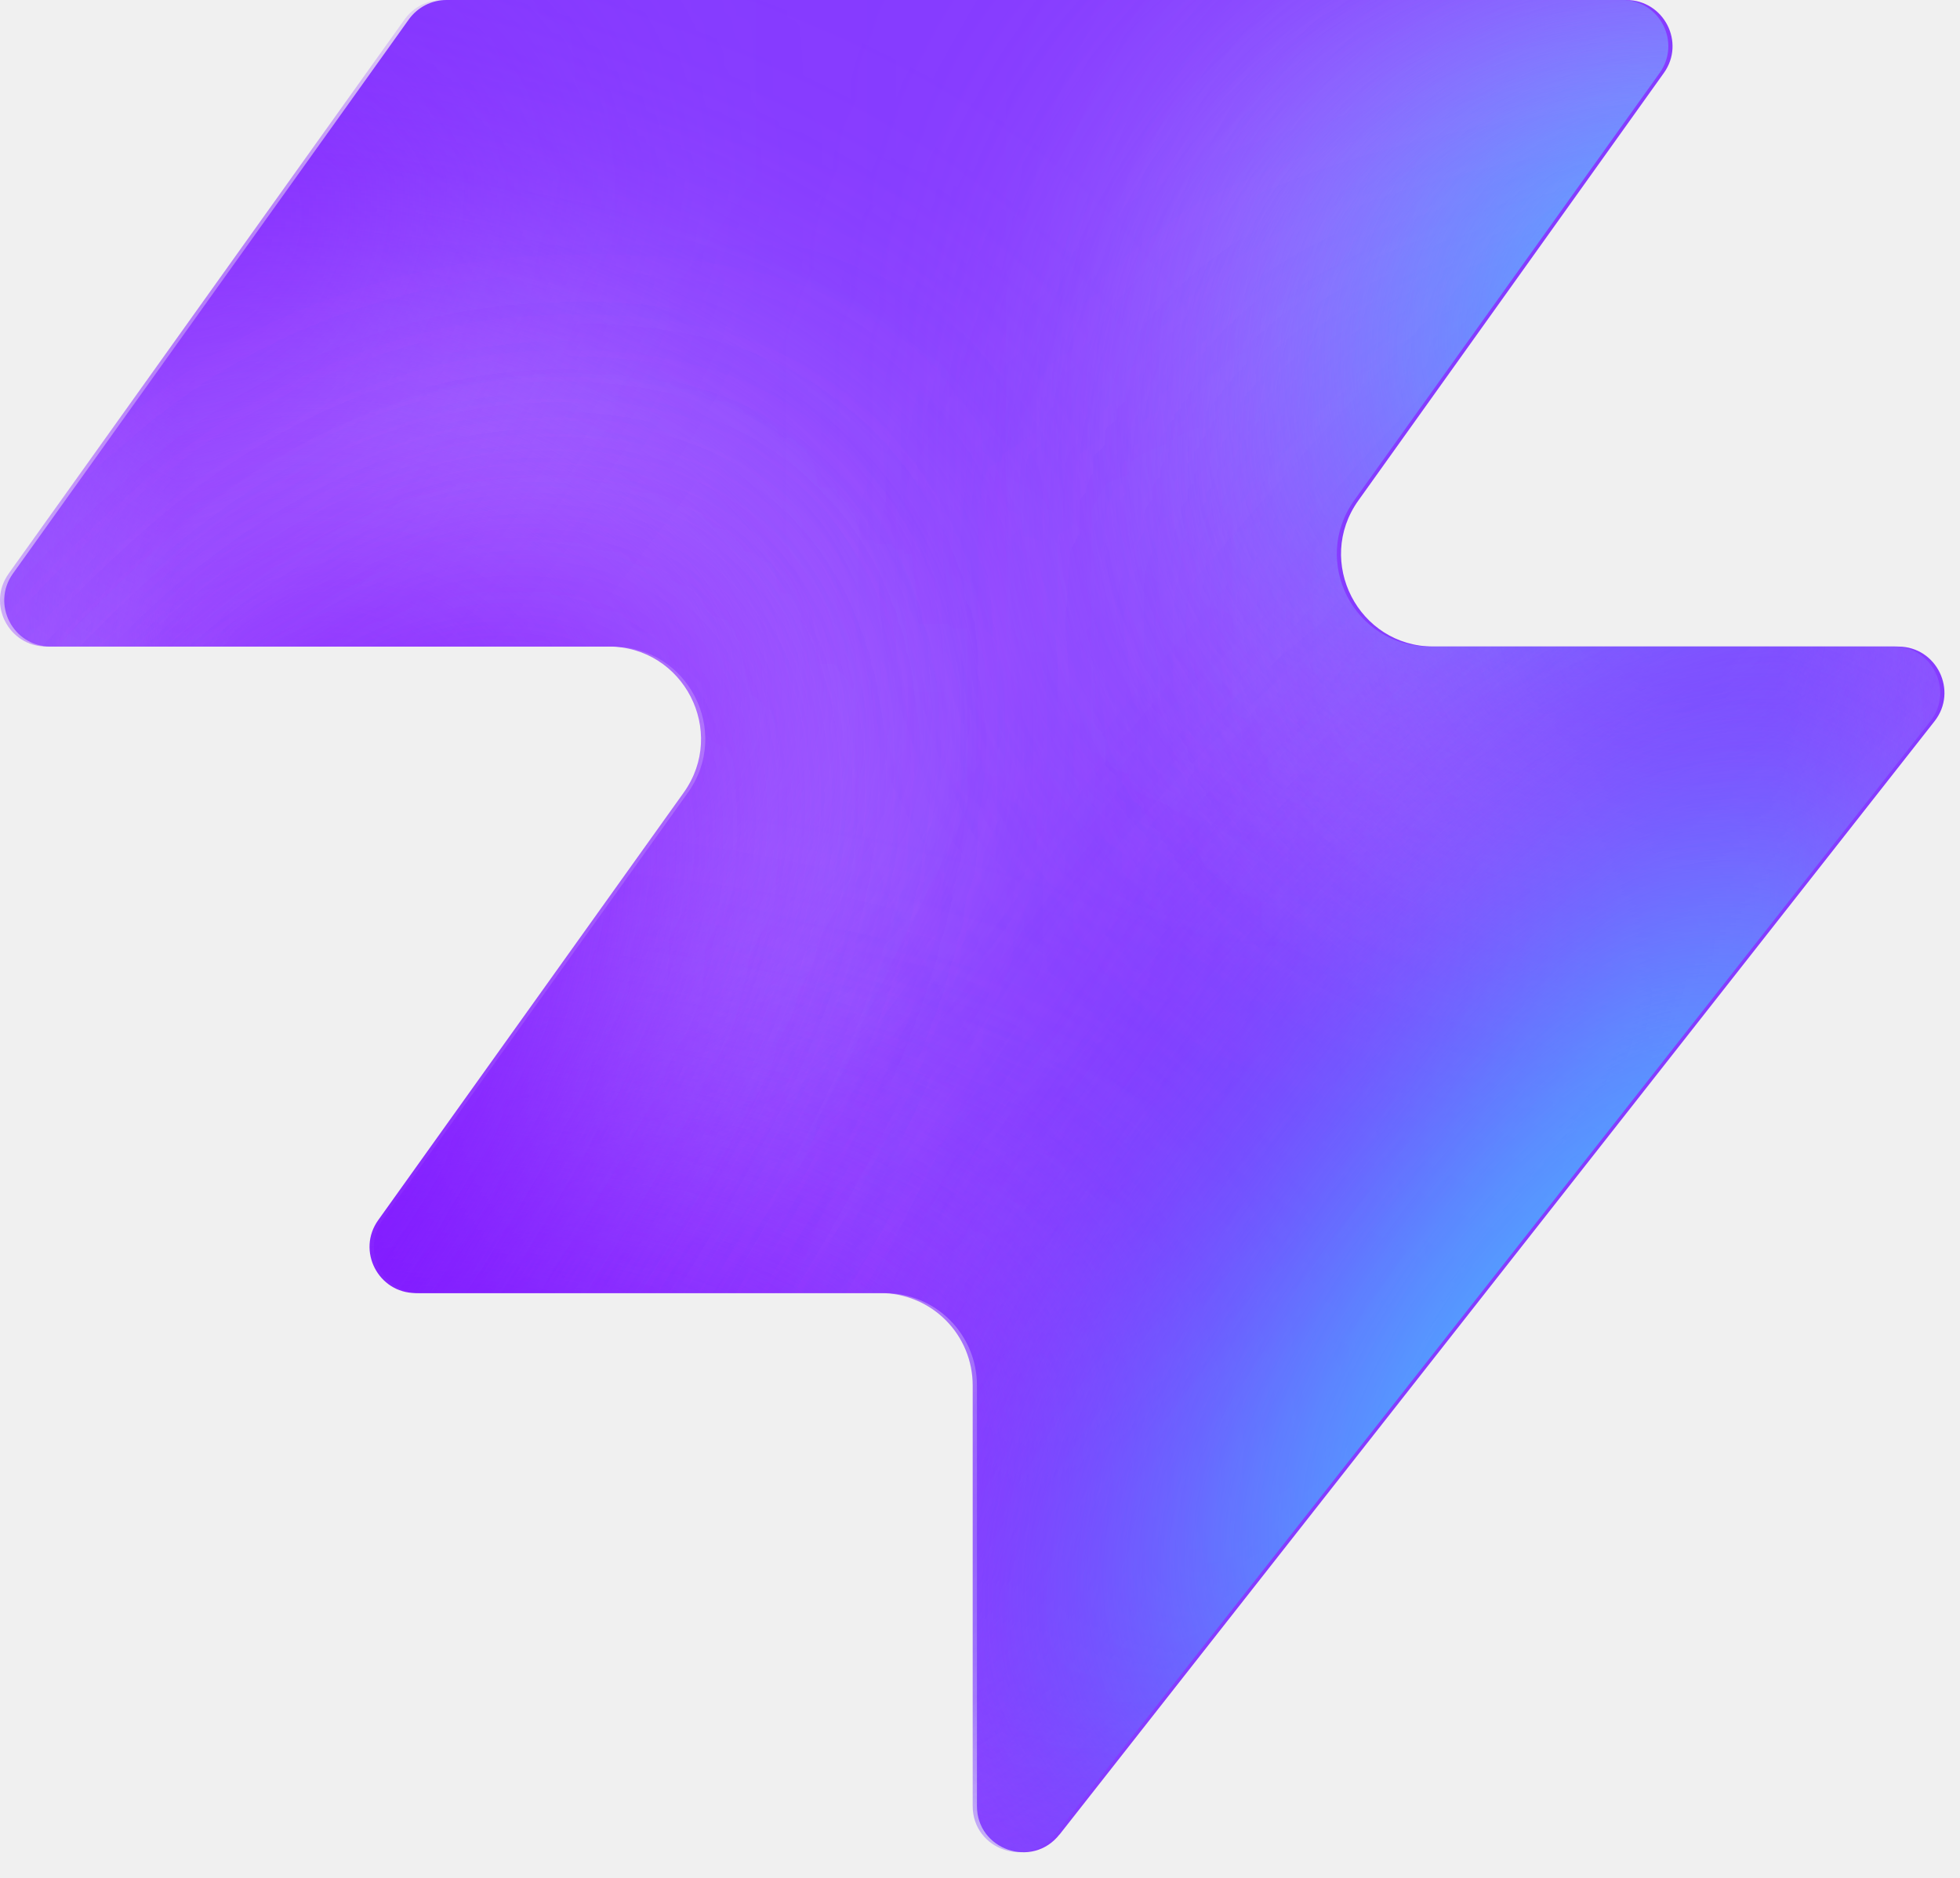
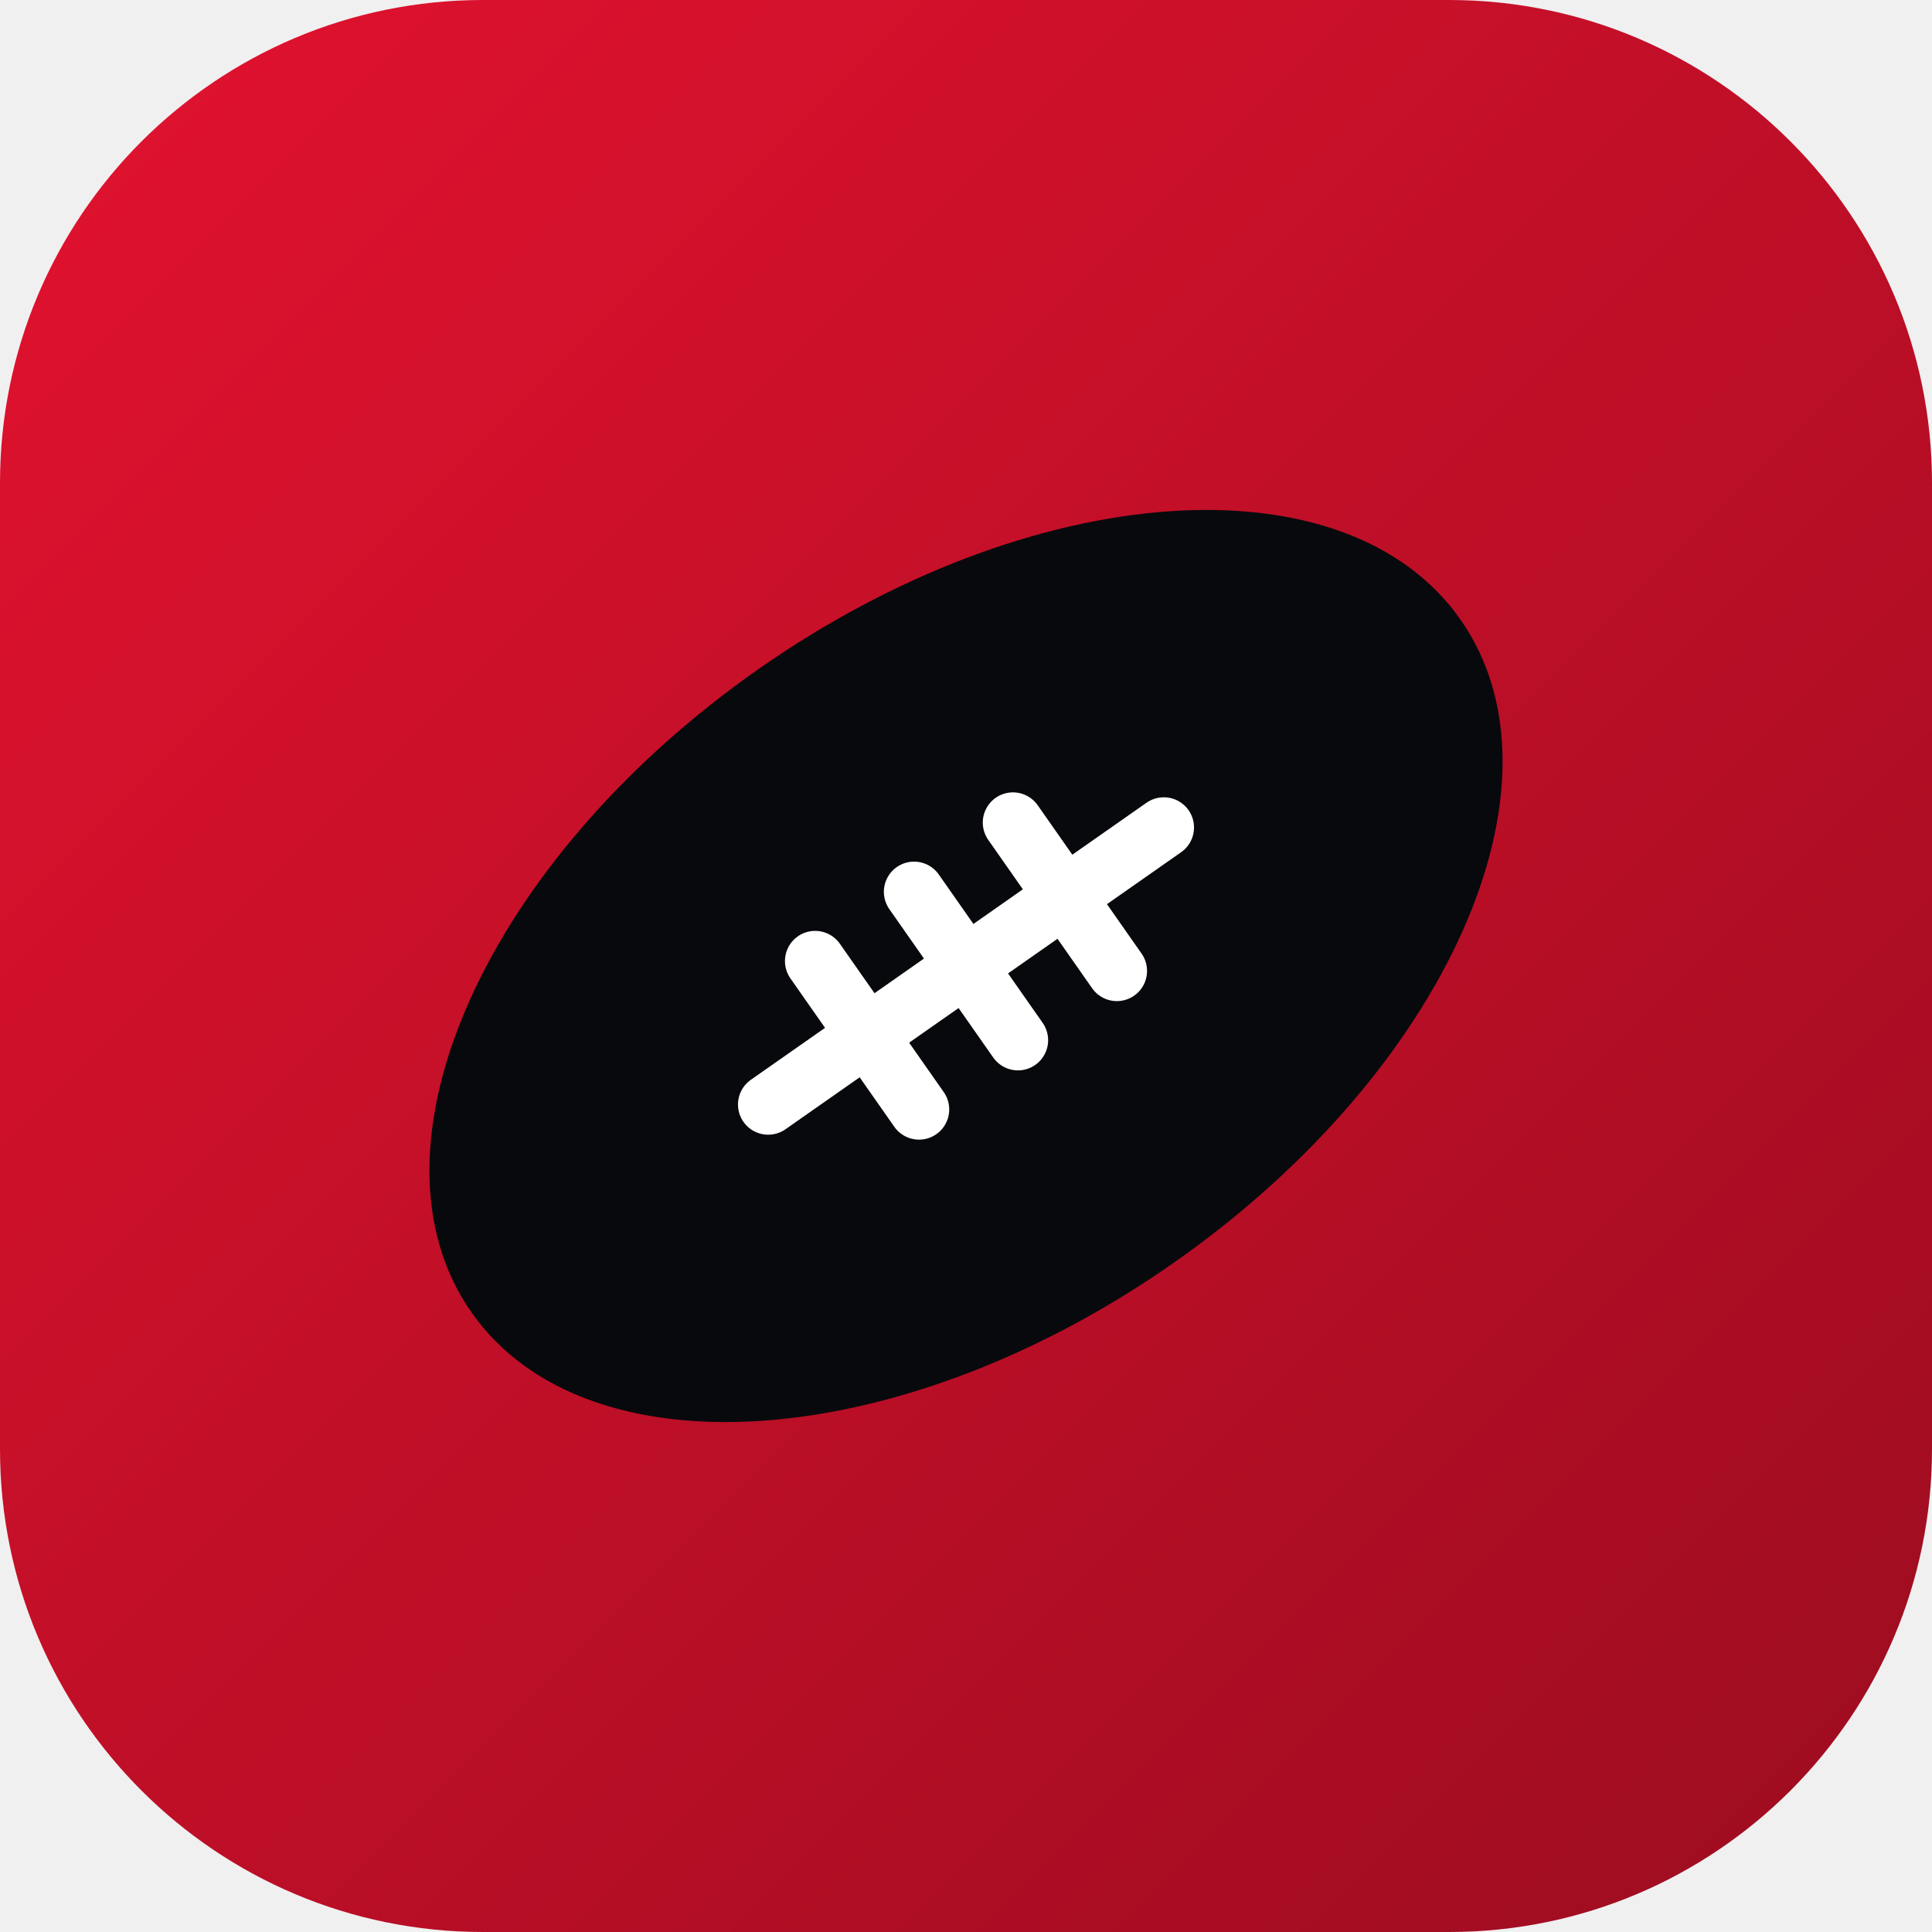
- <svg xmlns="http://www.w3.org/2000/svg" width="48" height="46" fill="none" viewBox="0 0 48 46">
-   <path fill="#863bff" d="M25.946 44.938c-.664.845-2.021.375-2.021-.698V33.937a2.26 2.26 0 0 0-2.262-2.262H10.287c-.92 0-1.456-1.04-.92-1.788l7.48-10.471c1.07-1.497 0-3.578-1.842-3.578H1.237c-.92 0-1.456-1.04-.92-1.788L10.013.474c.214-.297.556-.474.92-.474h28.894c.92 0 1.456 1.04.92 1.788l-7.48 10.471c-1.07 1.498 0 3.579 1.842 3.579h11.377c.943 0 1.473 1.088.89 1.83L25.947 44.94z" style="fill:#863bff;fill:color(display-p3 .525 .23 1);fill-opacity:1" />
-   <mask id="a" width="48" height="46" x="0" y="0" maskUnits="userSpaceOnUse" style="mask-type:alpha">
-     <path fill="#000" d="M25.842 44.938c-.664.844-2.021.375-2.021-.698V33.937a2.26 2.26 0 0 0-2.262-2.262H10.183c-.92 0-1.456-1.04-.92-1.788l7.48-10.471c1.07-1.498 0-3.579-1.842-3.579H1.133c-.92 0-1.456-1.04-.92-1.787L9.91.473c.214-.297.556-.474.92-.474h28.894c.92 0 1.456 1.04.92 1.788l-7.48 10.471c-1.07 1.498 0 3.578 1.842 3.578h11.377c.943 0 1.473 1.088.89 1.832L25.843 44.94z" style="fill:#000;fill-opacity:1" />
-   </mask>
-   <g mask="url(#a)">
-     <g filter="url(#b)">
-       <ellipse cx="5.508" cy="14.704" fill="#ede6ff" rx="5.508" ry="14.704" style="fill:#ede6ff;fill:color(display-p3 .927 .903 1);fill-opacity:1" transform="matrix(.00324 1 1 -.00324 -4.47 31.516)" />
-     </g>
-     <g filter="url(#c)">
-       <ellipse cx="10.399" cy="29.851" fill="#ede6ff" rx="10.399" ry="29.851" style="fill:#ede6ff;fill:color(display-p3 .927 .903 1);fill-opacity:1" transform="matrix(.00324 1 1 -.00324 -39.328 7.883)" />
-     </g>
-     <g filter="url(#d)">
-       <ellipse cx="5.508" cy="30.487" fill="#7e14ff" rx="5.508" ry="30.487" style="fill:#7e14ff;fill:color(display-p3 .492 .077 1);fill-opacity:1" transform="rotate(89.814 -25.913 -14.639)scale(1 -1)" />
-     </g>
-     <g filter="url(#e)">
-       <ellipse cx="5.508" cy="30.599" fill="#7e14ff" rx="5.508" ry="30.599" style="fill:#7e14ff;fill:color(display-p3 .492 .077 1);fill-opacity:1" transform="rotate(89.814 -32.644 -3.334)scale(1 -1)" />
-     </g>
-     <g filter="url(#f)">
-       <ellipse cx="5.508" cy="30.599" fill="#7e14ff" rx="5.508" ry="30.599" style="fill:#7e14ff;fill:color(display-p3 .492 .077 1);fill-opacity:1" transform="matrix(.00324 1 1 -.00324 -34.34 30.47)" />
-     </g>
-     <g filter="url(#g)">
-       <ellipse cx="14.072" cy="22.078" fill="#ede6ff" rx="14.072" ry="22.078" style="fill:#ede6ff;fill:color(display-p3 .927 .903 1);fill-opacity:1" transform="rotate(93.35 24.506 48.493)scale(-1 1)" />
-     </g>
-     <g filter="url(#h)">
-       <ellipse cx="3.47" cy="21.501" fill="#7e14ff" rx="3.47" ry="21.501" style="fill:#7e14ff;fill:color(display-p3 .492 .077 1);fill-opacity:1" transform="rotate(89.009 28.708 47.59)scale(-1 1)" />
-     </g>
-     <g filter="url(#i)">
-       <ellipse cx="3.47" cy="21.501" fill="#7e14ff" rx="3.47" ry="21.501" style="fill:#7e14ff;fill:color(display-p3 .492 .077 1);fill-opacity:1" transform="rotate(89.009 28.708 47.59)scale(-1 1)" />
-     </g>
-     <g filter="url(#j)">
-       <ellipse cx=".387" cy="8.972" fill="#7e14ff" rx="4.407" ry="29.108" style="fill:#7e14ff;fill:color(display-p3 .492 .077 1);fill-opacity:1" transform="rotate(39.51 .387 8.972)" />
-     </g>
-     <g filter="url(#k)">
-       <ellipse cx="47.523" cy="-6.092" fill="#7e14ff" rx="4.407" ry="29.108" style="fill:#7e14ff;fill:color(display-p3 .492 .077 1);fill-opacity:1" transform="rotate(37.892 47.523 -6.092)" />
-     </g>
-     <g filter="url(#l)">
-       <ellipse cx="41.412" cy="6.333" fill="#47bfff" rx="5.971" ry="9.665" style="fill:#47bfff;fill:color(display-p3 .28 .748 1);fill-opacity:1" transform="rotate(37.892 41.412 6.333)" />
-     </g>
-     <g filter="url(#m)">
-       <ellipse cx="-1.879" cy="38.332" fill="#7e14ff" rx="4.407" ry="29.108" style="fill:#7e14ff;fill:color(display-p3 .492 .077 1);fill-opacity:1" transform="rotate(37.892 -1.88 38.332)" />
-     </g>
-     <g filter="url(#n)">
-       <ellipse cx="-1.879" cy="38.332" fill="#7e14ff" rx="4.407" ry="29.108" style="fill:#7e14ff;fill:color(display-p3 .492 .077 1);fill-opacity:1" transform="rotate(37.892 -1.88 38.332)" />
-     </g>
-     <g filter="url(#o)">
-       <ellipse cx="35.651" cy="29.907" fill="#7e14ff" rx="4.407" ry="29.108" style="fill:#7e14ff;fill:color(display-p3 .492 .077 1);fill-opacity:1" transform="rotate(37.892 35.651 29.907)" />
-     </g>
-     <g filter="url(#p)">
-       <ellipse cx="38.418" cy="32.4" fill="#47bfff" rx="5.971" ry="15.297" style="fill:#47bfff;fill:color(display-p3 .28 .748 1);fill-opacity:1" transform="rotate(37.892 38.418 32.4)" />
-     </g>
+ <svg xmlns="http://www.w3.org/2000/svg" viewBox="0 0 64 64">
+   <defs>
+     <linearGradient id="g" x1="0" y1="0" x2="1" y2="1">
+       <stop offset="0" stop-color="#e3122f" />
+       <stop offset="1" stop-color="#9b0c20" />
+     </linearGradient>
+   </defs>
+   <rect width="64" height="64" rx="16" fill="url(#g)" />
+   <g transform="rotate(-35 32 32)">
+     <ellipse cx="32" cy="32" rx="20" ry="12" fill="#08090c" />
+     <path d="M24 32h16M28 29v6M32 29v6M36 29v6" stroke="#fff" stroke-width="2" stroke-linecap="round" />
  </g>
-   <defs>
-     <filter id="b" width="60.045" height="41.654" x="-19.77" y="16.149" color-interpolation-filters="sRGB" filterUnits="userSpaceOnUse">
-       <feFlood flood-opacity="0" result="BackgroundImageFix" />
-       <feBlend in="SourceGraphic" in2="BackgroundImageFix" result="shape" />
-       <feGaussianBlur result="effect1_foregroundBlur_2002_17158" stdDeviation="7.659" />
-     </filter>
-     <filter id="c" width="90.34" height="51.437" x="-54.613" y="-7.533" color-interpolation-filters="sRGB" filterUnits="userSpaceOnUse">
-       <feFlood flood-opacity="0" result="BackgroundImageFix" />
-       <feBlend in="SourceGraphic" in2="BackgroundImageFix" result="shape" />
-       <feGaussianBlur result="effect1_foregroundBlur_2002_17158" stdDeviation="7.659" />
-     </filter>
-     <filter id="d" width="79.355" height="29.4" x="-49.64" y="2.03" color-interpolation-filters="sRGB" filterUnits="userSpaceOnUse">
-       <feFlood flood-opacity="0" result="BackgroundImageFix" />
-       <feBlend in="SourceGraphic" in2="BackgroundImageFix" result="shape" />
-       <feGaussianBlur result="effect1_foregroundBlur_2002_17158" stdDeviation="4.596" />
-     </filter>
-     <filter id="e" width="79.579" height="29.4" x="-45.045" y="20.029" color-interpolation-filters="sRGB" filterUnits="userSpaceOnUse">
-       <feFlood flood-opacity="0" result="BackgroundImageFix" />
-       <feBlend in="SourceGraphic" in2="BackgroundImageFix" result="shape" />
-       <feGaussianBlur result="effect1_foregroundBlur_2002_17158" stdDeviation="4.596" />
-     </filter>
-     <filter id="f" width="79.579" height="29.4" x="-43.513" y="21.178" color-interpolation-filters="sRGB" filterUnits="userSpaceOnUse">
-       <feFlood flood-opacity="0" result="BackgroundImageFix" />
-       <feBlend in="SourceGraphic" in2="BackgroundImageFix" result="shape" />
-       <feGaussianBlur result="effect1_foregroundBlur_2002_17158" stdDeviation="4.596" />
-     </filter>
-     <filter id="g" width="74.749" height="58.852" x="15.756" y="-17.901" color-interpolation-filters="sRGB" filterUnits="userSpaceOnUse">
-       <feFlood flood-opacity="0" result="BackgroundImageFix" />
-       <feBlend in="SourceGraphic" in2="BackgroundImageFix" result="shape" />
-       <feGaussianBlur result="effect1_foregroundBlur_2002_17158" stdDeviation="7.659" />
-     </filter>
-     <filter id="h" width="61.377" height="25.362" x="23.548" y="2.284" color-interpolation-filters="sRGB" filterUnits="userSpaceOnUse">
-       <feFlood flood-opacity="0" result="BackgroundImageFix" />
-       <feBlend in="SourceGraphic" in2="BackgroundImageFix" result="shape" />
-       <feGaussianBlur result="effect1_foregroundBlur_2002_17158" stdDeviation="4.596" />
-     </filter>
-     <filter id="i" width="61.377" height="25.362" x="23.548" y="2.284" color-interpolation-filters="sRGB" filterUnits="userSpaceOnUse">
-       <feFlood flood-opacity="0" result="BackgroundImageFix" />
-       <feBlend in="SourceGraphic" in2="BackgroundImageFix" result="shape" />
-       <feGaussianBlur result="effect1_foregroundBlur_2002_17158" stdDeviation="4.596" />
-     </filter>
-     <filter id="j" width="56.045" height="63.649" x="-27.636" y="-22.853" color-interpolation-filters="sRGB" filterUnits="userSpaceOnUse">
-       <feFlood flood-opacity="0" result="BackgroundImageFix" />
-       <feBlend in="SourceGraphic" in2="BackgroundImageFix" result="shape" />
-       <feGaussianBlur result="effect1_foregroundBlur_2002_17158" stdDeviation="4.596" />
-     </filter>
-     <filter id="k" width="54.814" height="64.646" x="20.116" y="-38.415" color-interpolation-filters="sRGB" filterUnits="userSpaceOnUse">
-       <feFlood flood-opacity="0" result="BackgroundImageFix" />
-       <feBlend in="SourceGraphic" in2="BackgroundImageFix" result="shape" />
-       <feGaussianBlur result="effect1_foregroundBlur_2002_17158" stdDeviation="4.596" />
-     </filter>
-     <filter id="l" width="33.541" height="35.313" x="24.641" y="-11.323" color-interpolation-filters="sRGB" filterUnits="userSpaceOnUse">
-       <feFlood flood-opacity="0" result="BackgroundImageFix" />
-       <feBlend in="SourceGraphic" in2="BackgroundImageFix" result="shape" />
-       <feGaussianBlur result="effect1_foregroundBlur_2002_17158" stdDeviation="4.596" />
-     </filter>
-     <filter id="m" width="54.814" height="64.646" x="-29.286" y="6.009" color-interpolation-filters="sRGB" filterUnits="userSpaceOnUse">
-       <feFlood flood-opacity="0" result="BackgroundImageFix" />
-       <feBlend in="SourceGraphic" in2="BackgroundImageFix" result="shape" />
-       <feGaussianBlur result="effect1_foregroundBlur_2002_17158" stdDeviation="4.596" />
-     </filter>
-     <filter id="n" width="54.814" height="64.646" x="-29.286" y="6.009" color-interpolation-filters="sRGB" filterUnits="userSpaceOnUse">
-       <feFlood flood-opacity="0" result="BackgroundImageFix" />
-       <feBlend in="SourceGraphic" in2="BackgroundImageFix" result="shape" />
-       <feGaussianBlur result="effect1_foregroundBlur_2002_17158" stdDeviation="4.596" />
-     </filter>
-     <filter id="o" width="54.814" height="64.646" x="8.244" y="-2.416" color-interpolation-filters="sRGB" filterUnits="userSpaceOnUse">
-       <feFlood flood-opacity="0" result="BackgroundImageFix" />
-       <feBlend in="SourceGraphic" in2="BackgroundImageFix" result="shape" />
-       <feGaussianBlur result="effect1_foregroundBlur_2002_17158" stdDeviation="4.596" />
-     </filter>
-     <filter id="p" width="39.409" height="43.623" x="18.713" y="10.588" color-interpolation-filters="sRGB" filterUnits="userSpaceOnUse">
-       <feFlood flood-opacity="0" result="BackgroundImageFix" />
-       <feBlend in="SourceGraphic" in2="BackgroundImageFix" result="shape" />
-       <feGaussianBlur result="effect1_foregroundBlur_2002_17158" stdDeviation="4.596" />
-     </filter>
-   </defs>
</svg>
